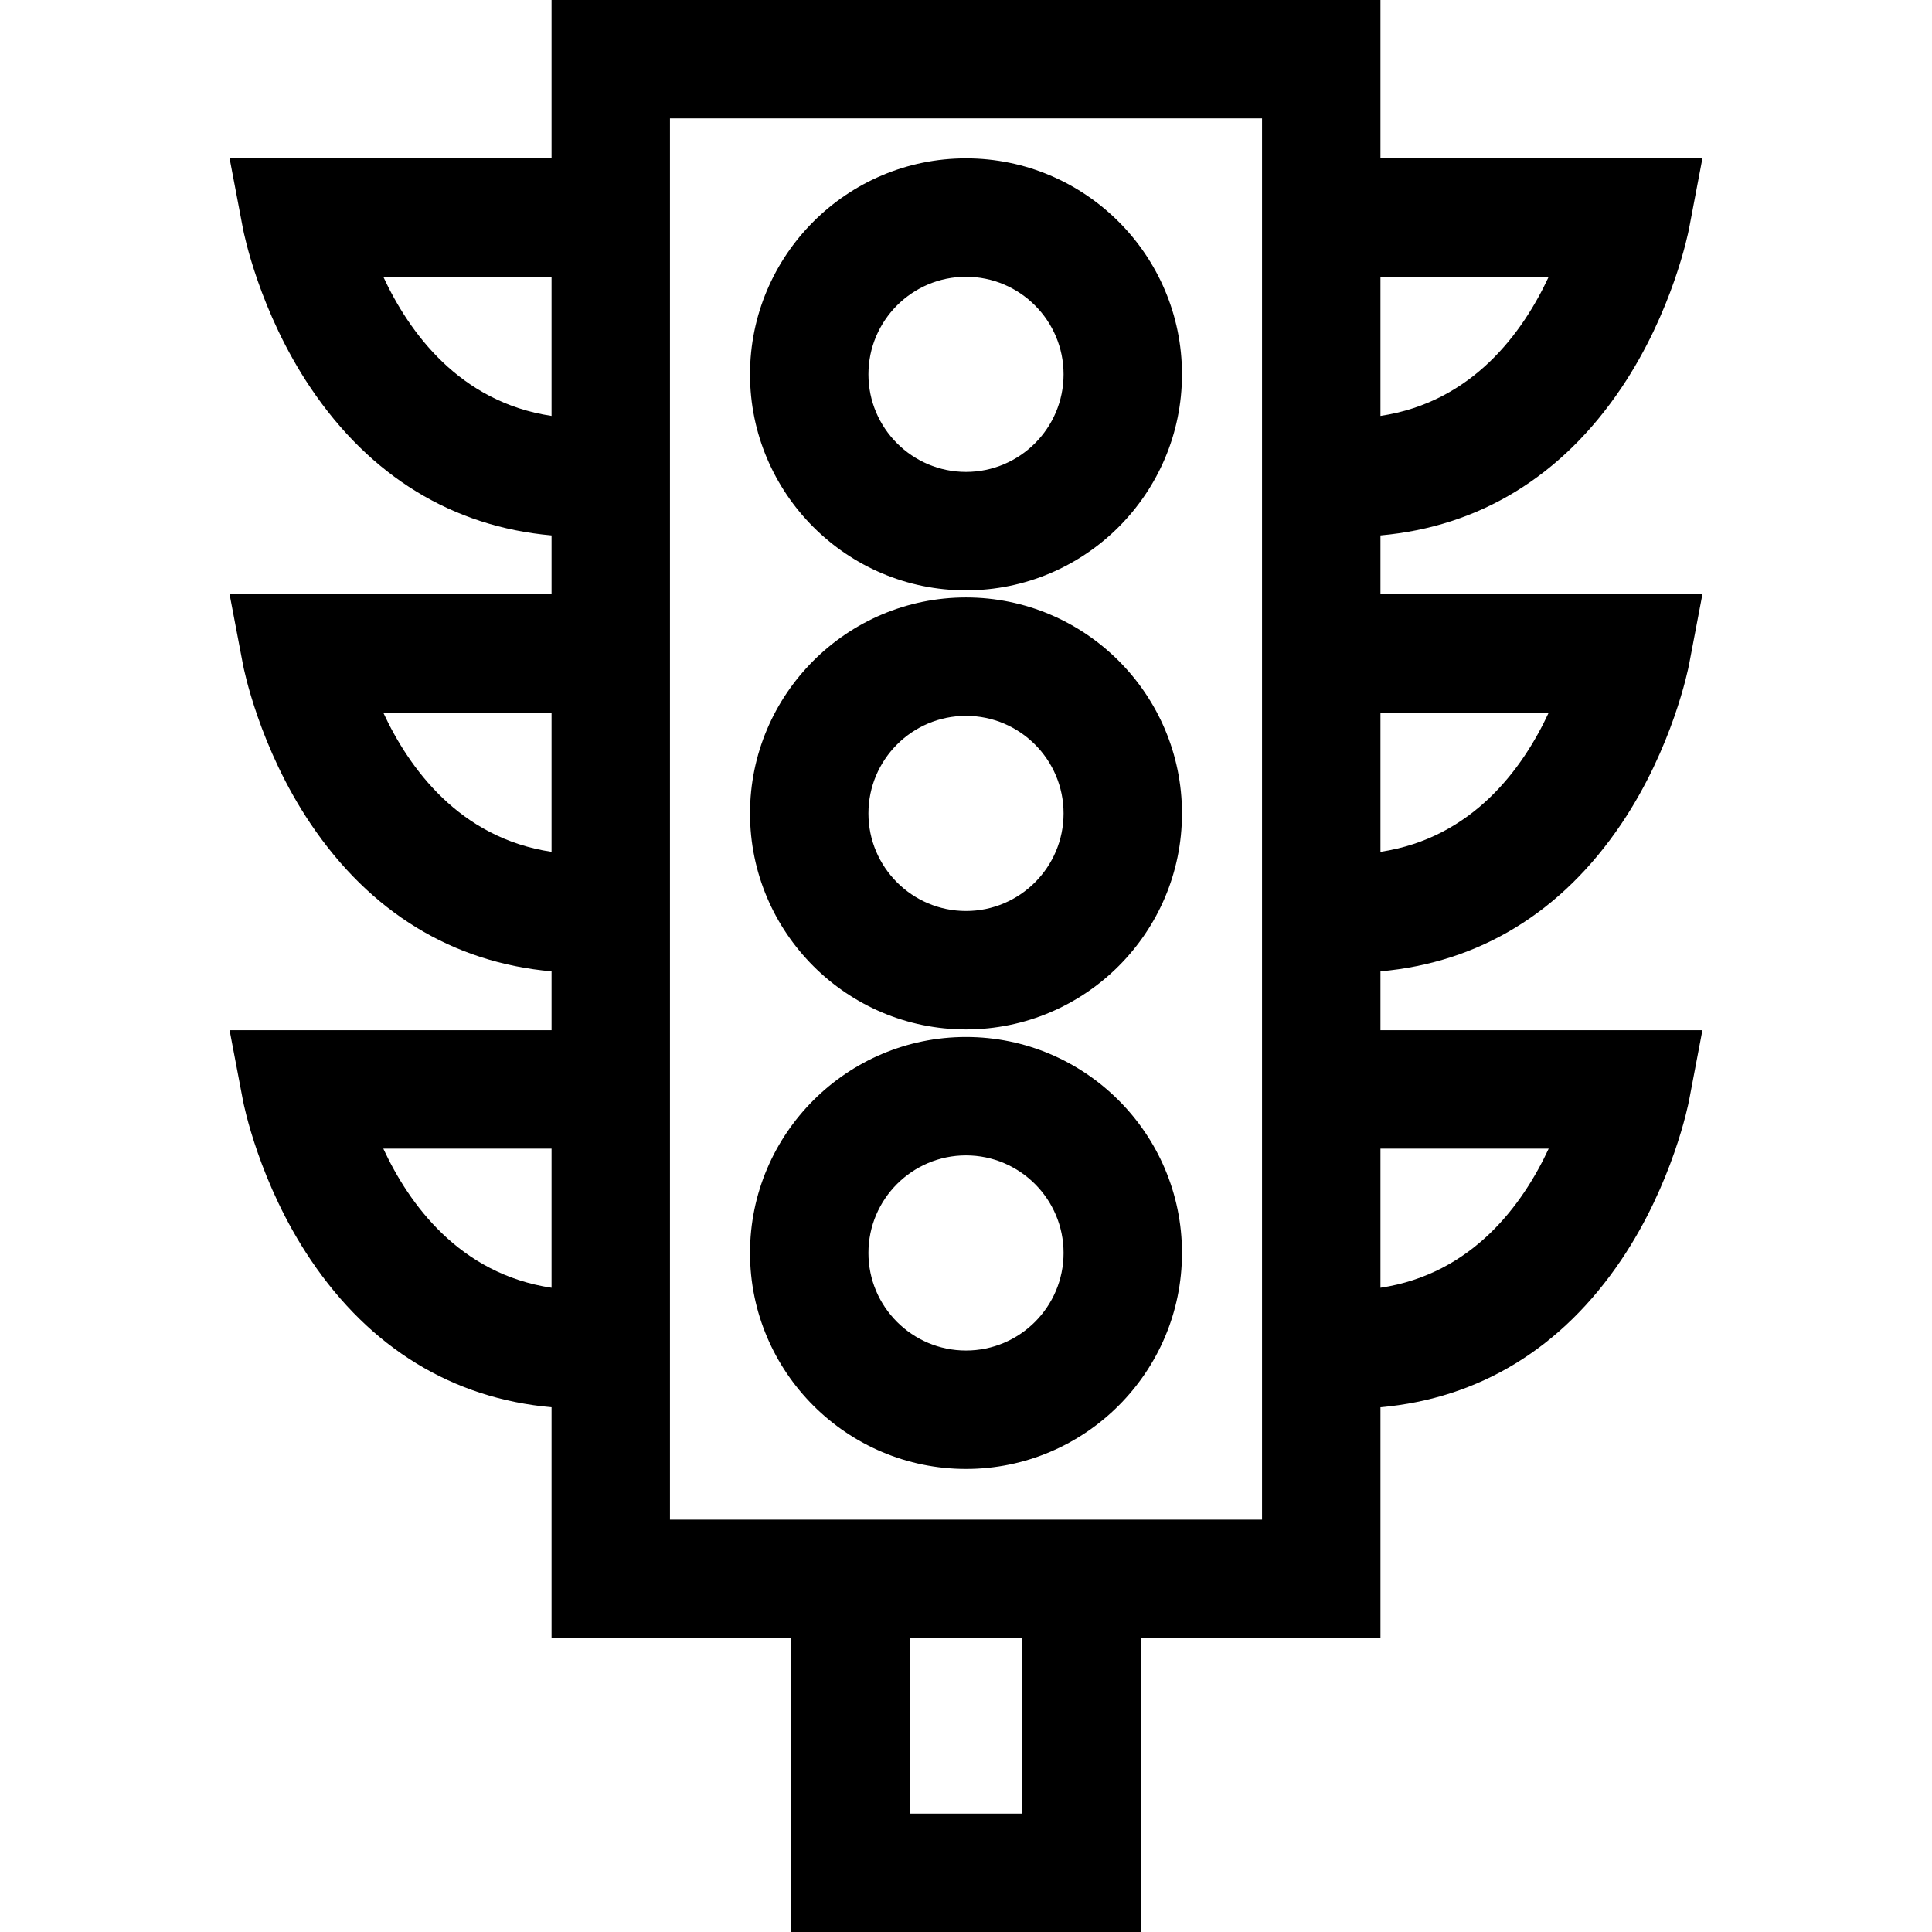
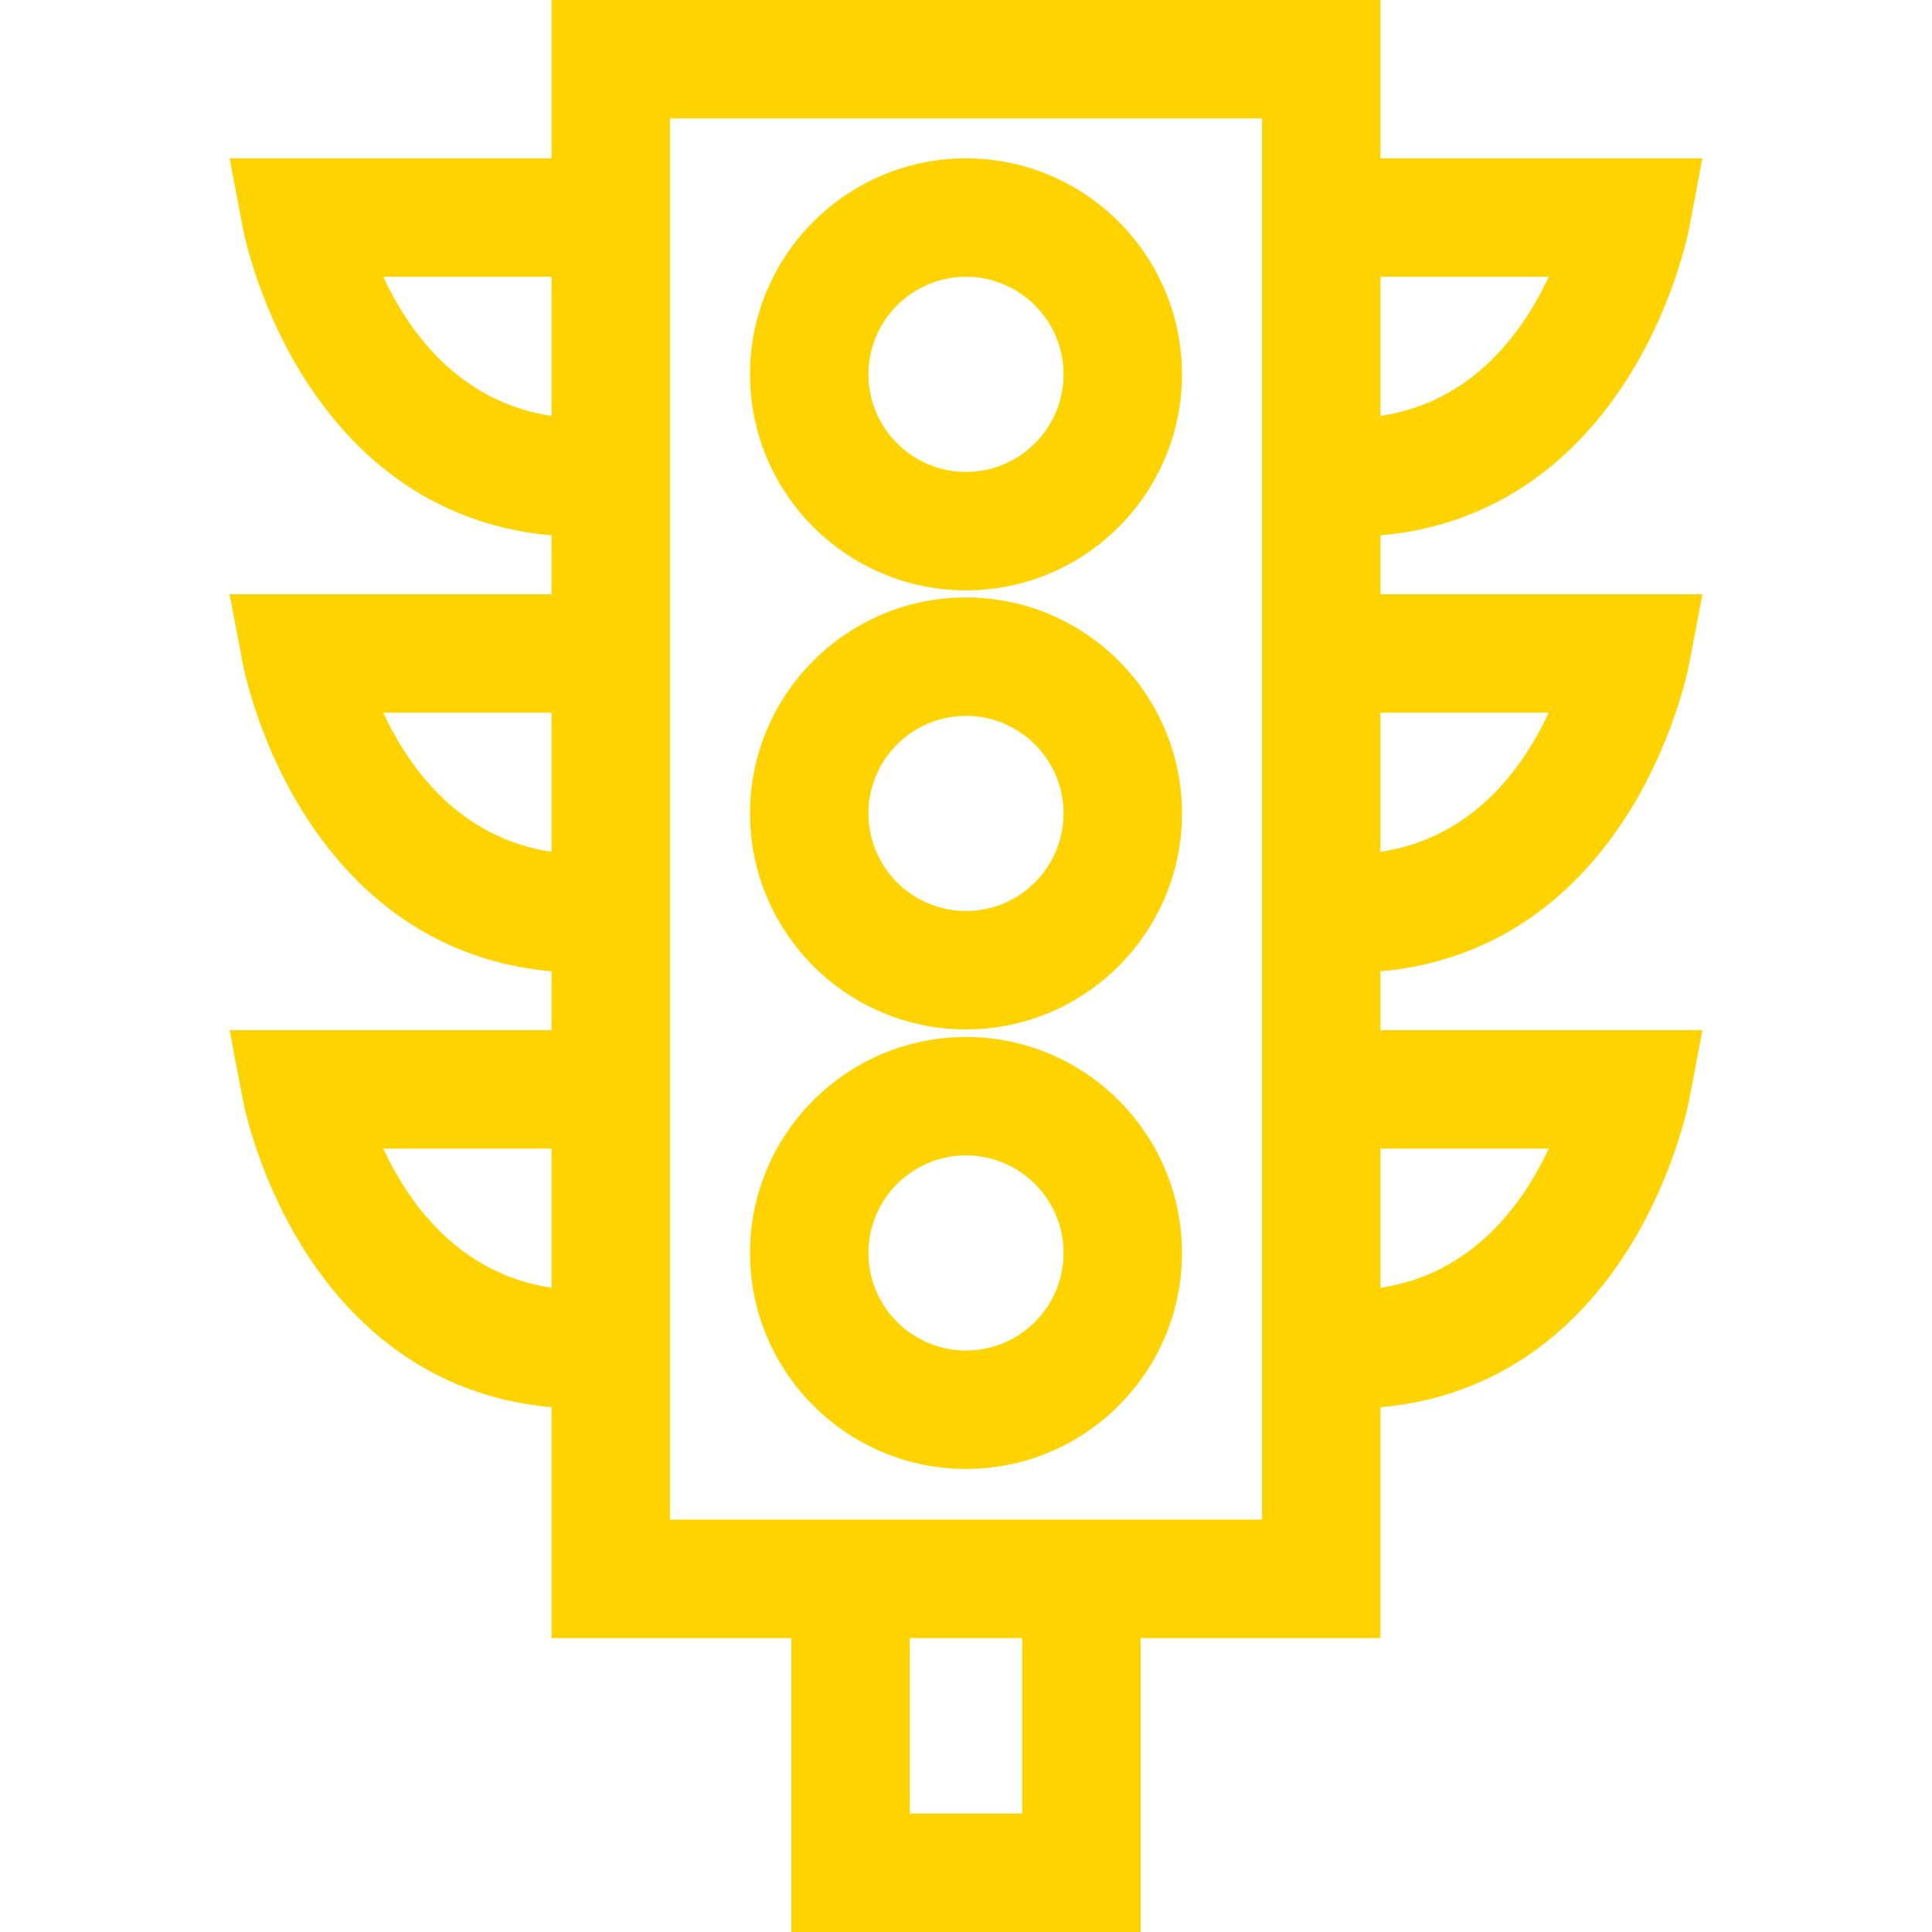
- <svg xmlns="http://www.w3.org/2000/svg" fill="#000000" height="800px" width="800px" version="1.1" id="Layer_1" viewBox="0 0 512 512" xml:space="preserve">
+ <svg xmlns="http://www.w3.org/2000/svg" fill=" #ffd300" height="800px" width="800px" version="1.1" id="Layer_1" viewBox="0 0 512 512" xml:space="preserve">
  <g>
    <g>
      <path d="M256,41.966c-31.561,0-57.239,25.677-57.239,57.239c0,31.561,25.677,57.239,57.239,57.239s57.239-25.677,57.239-57.239    C313.239,67.643,287.562,41.966,256,41.966z M256,125.063c-14.257,0-25.858-11.599-25.858-25.858    c0-14.257,11.599-25.858,25.858-25.858c14.258,0,25.858,11.599,25.858,25.858C281.858,113.462,270.259,125.063,256,125.063z" />
    </g>
  </g>
  <g>
    <g>
      <path d="M256,158.328c-31.561,0-57.239,25.677-57.239,57.238c0,31.561,25.677,57.239,57.239,57.239s57.239-25.677,57.239-57.239    C313.239,184.005,287.562,158.328,256,158.328z M256,241.424c-14.257,0-25.858-11.599-25.858-25.858    c0-14.257,11.599-25.857,25.858-25.857c14.258,0,25.858,11.599,25.858,25.857C281.858,229.823,270.259,241.424,256,241.424z" />
    </g>
  </g>
  <g>
    <g>
      <path d="M256,274.808c-31.561,0-57.239,25.677-57.239,57.239c0,31.561,25.677,57.239,57.239,57.239s57.239-25.677,57.239-57.239    C313.239,300.486,287.562,274.808,256,274.808z M256,357.905c-14.257,0-25.858-11.599-25.858-25.858    c0-14.257,11.599-25.858,25.858-25.858c14.258,0,25.858,11.599,25.858,25.858C281.858,346.304,270.259,357.905,256,357.905z" />
    </g>
  </g>
  <g>
    <g>
      <path d="M365.834,273.015v-15.6c26.196-2.333,48.044-15.632,63.832-39.076c13.662-20.286,17.778-41.34,17.948-42.227l3.542-18.622    h-85.322V141.89c26.196-2.332,48.044-15.632,63.832-39.076c13.662-20.287,17.778-41.34,17.948-42.227l3.542-18.623h-85.322V0    H146.166v41.966H60.845l3.542,18.623c0.168,0.886,4.286,21.941,17.947,42.227c15.789,23.446,37.635,36.744,63.833,39.076v15.599    H60.845l3.542,18.622c0.168,0.886,4.286,21.941,17.947,42.227c15.789,23.446,37.635,36.744,63.833,39.076v15.599H60.845    l3.542,18.622c0.168,0.886,4.286,21.941,17.947,42.227c15.789,23.446,37.635,36.744,63.833,39.076v61.164h63.548V512h92.572    v-77.896h63.548v-61.165c26.196-2.332,48.044-15.632,63.832-39.076c13.662-20.287,17.778-41.34,17.948-42.227l3.542-18.622    H365.834z M365.834,188.871h44.586c-6.824,14.684-20.137,33.216-44.586,36.875V188.871z M365.834,73.347h44.586    c-6.824,14.684-20.137,33.216-44.586,36.875V73.347z M146.166,341.271c-24.451-3.662-37.768-22.202-44.588-36.875h44.588V341.271z     M146.166,225.746c-24.451-3.662-37.768-22.202-44.588-36.875h44.588V225.746z M146.166,110.222    c-24.451-3.663-37.768-22.202-44.588-36.875h44.588V110.222z M270.905,480.619h-29.81v-46.515h29.81V480.619z M334.453,402.723    h-32.167h-92.572h-32.167V31.381h156.905V402.723z M365.834,341.271v-36.875h44.586    C403.595,319.08,390.283,337.612,365.834,341.271z" />
    </g>
  </g>
</svg>
